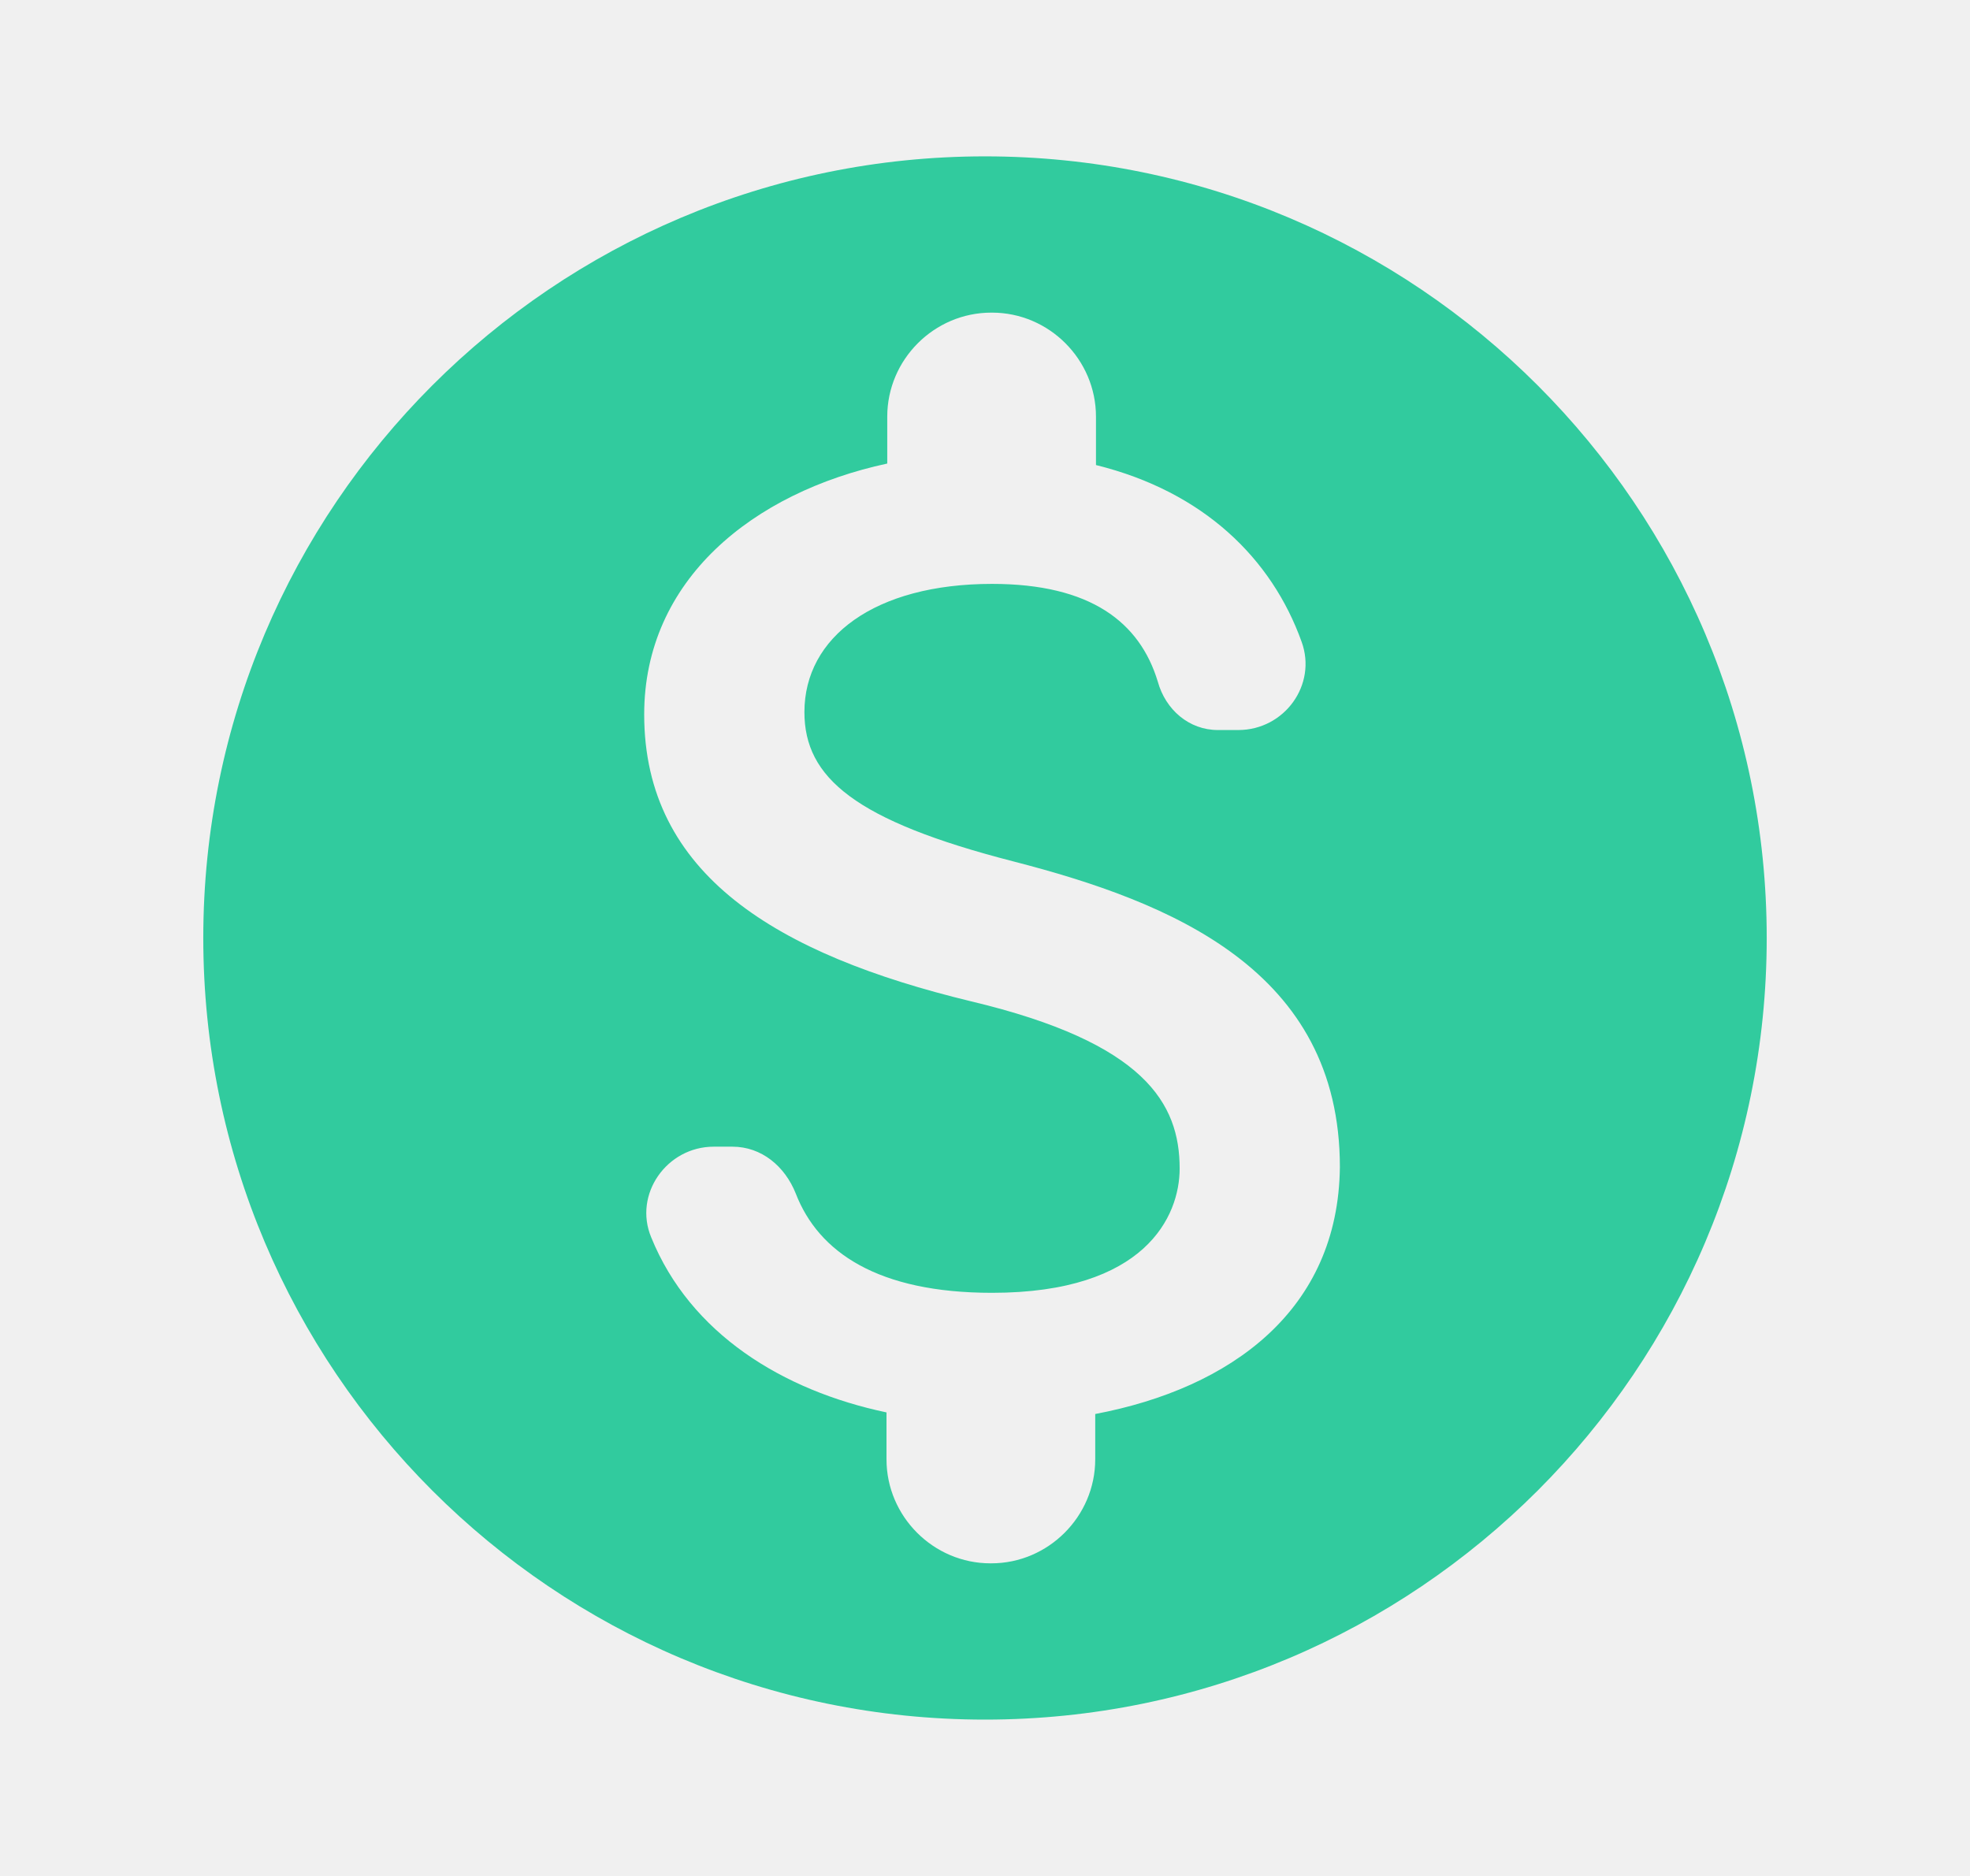
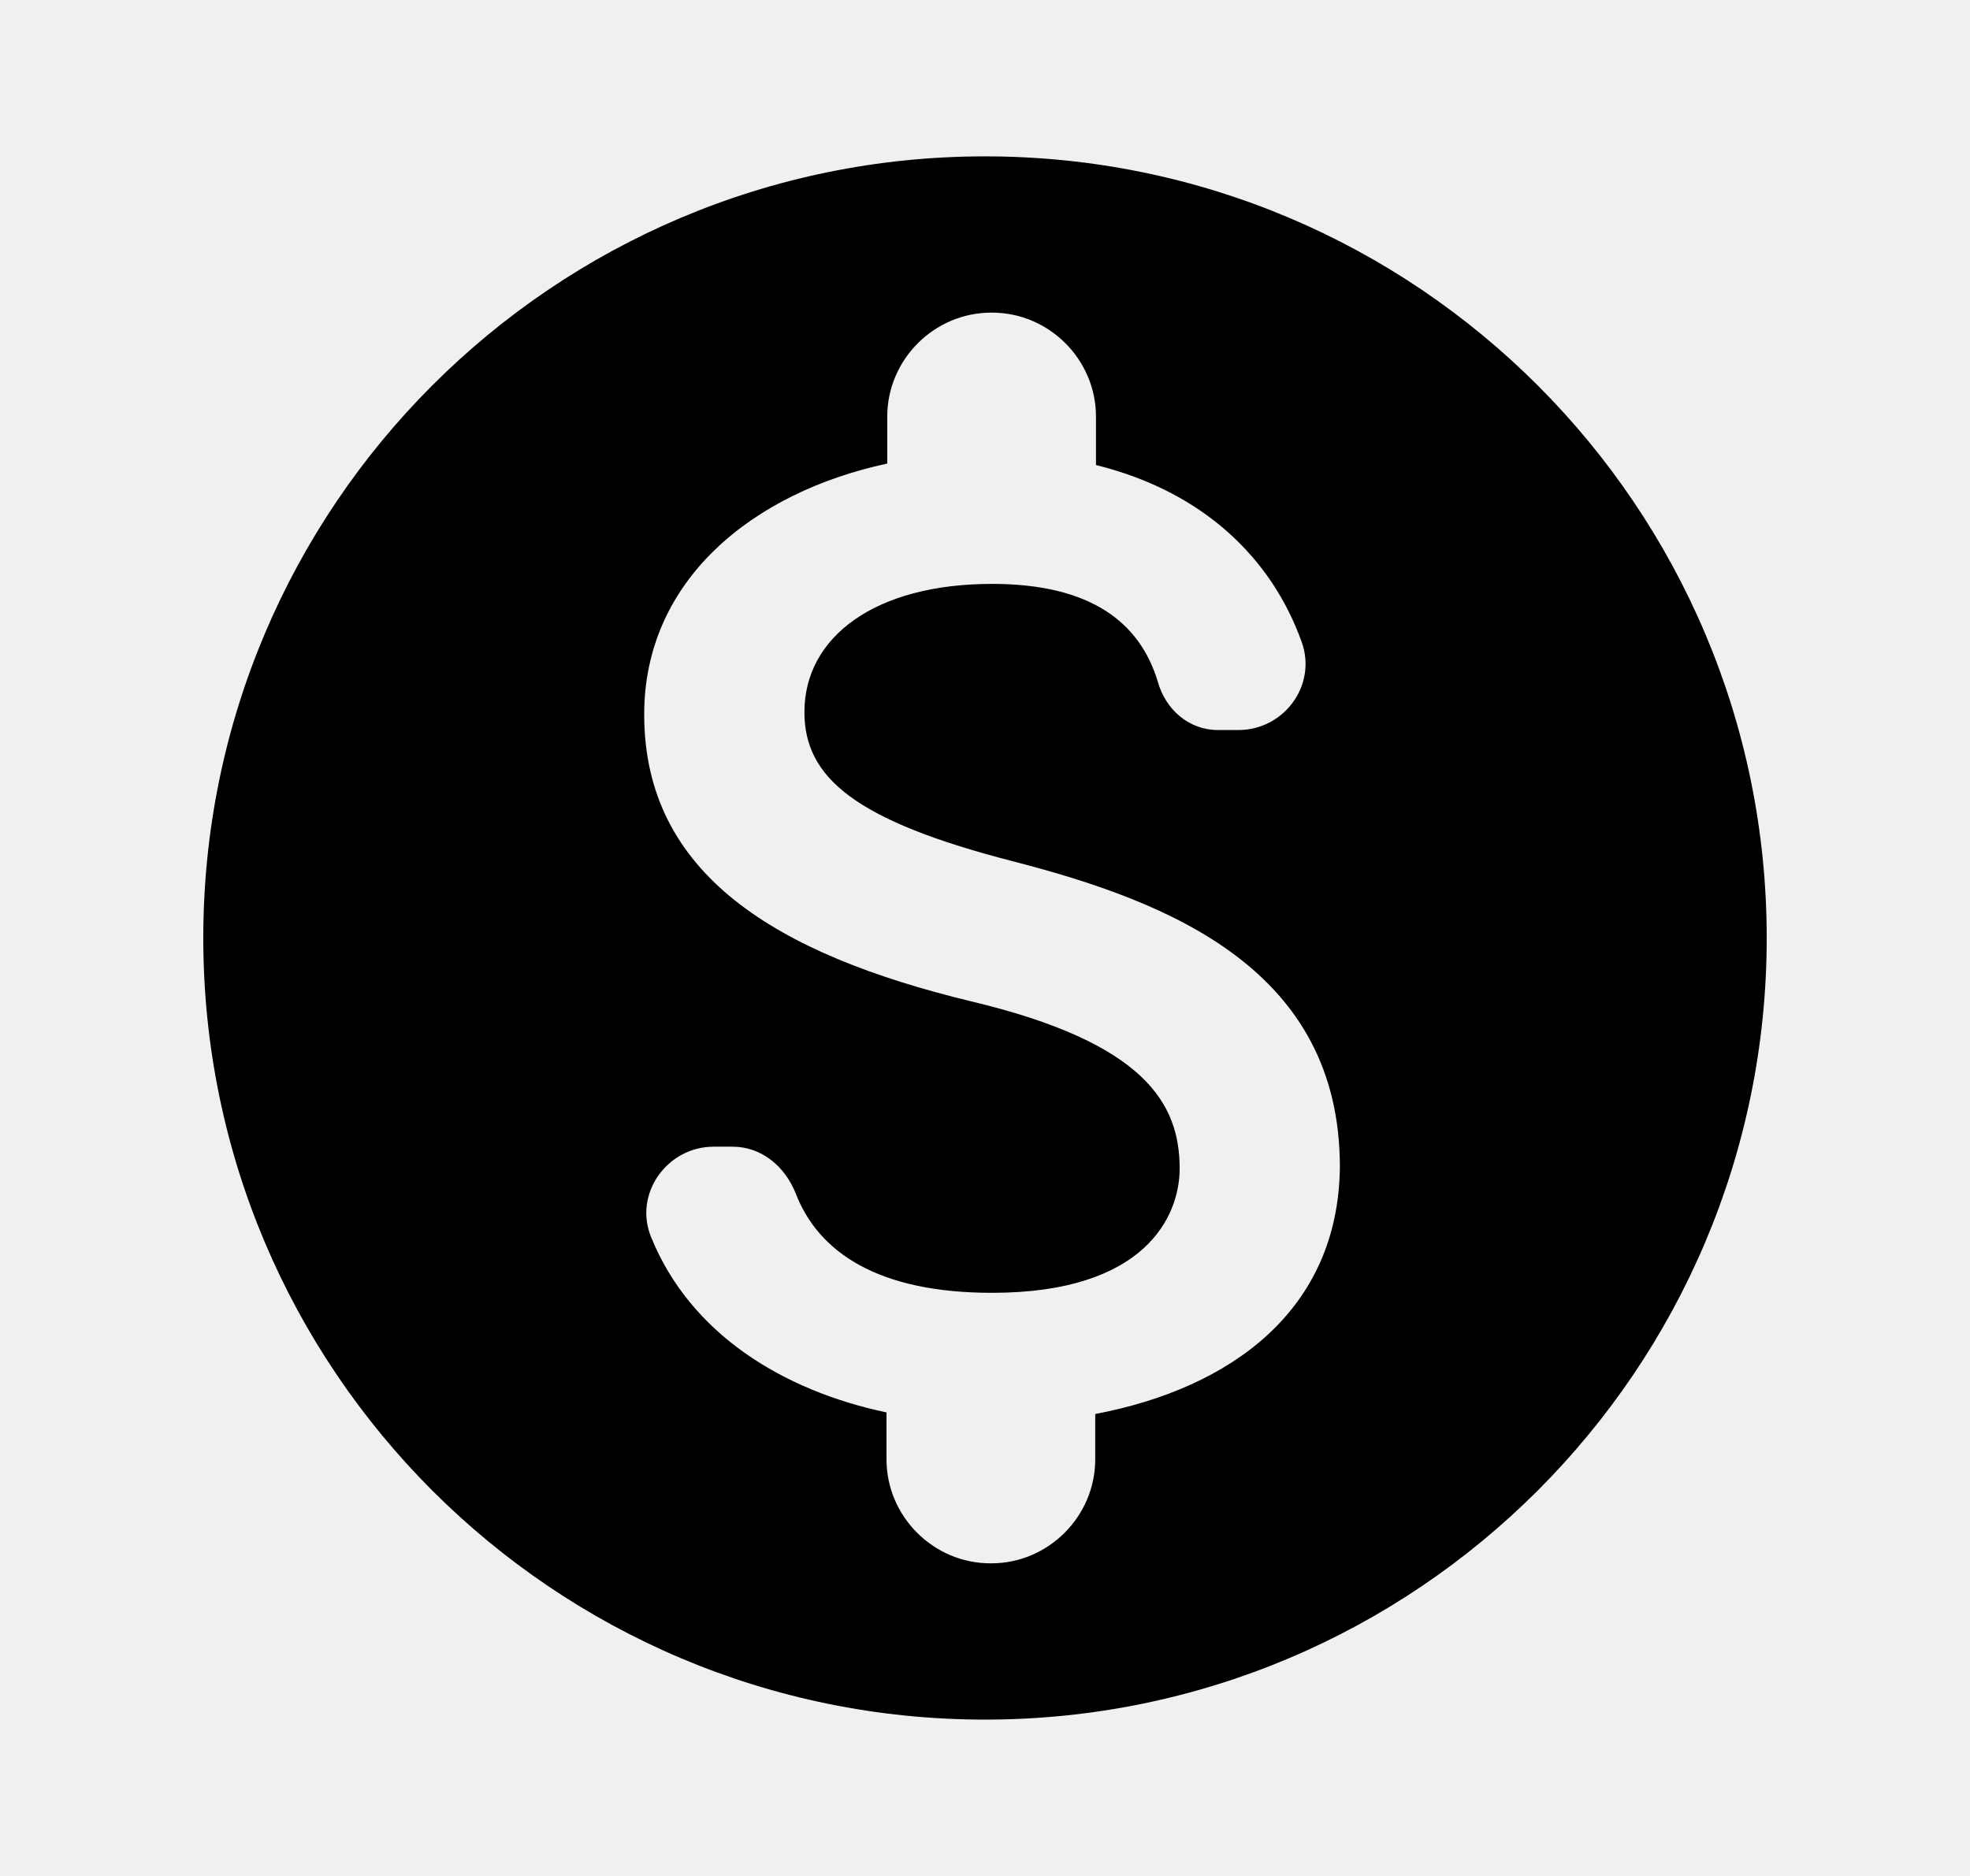
<svg xmlns="http://www.w3.org/2000/svg" width="21" height="20" viewBox="0 0 21 20" fill="none">
  <g clip-path="url(#clip0_1058_51465)">
-     <path d="M10.5 1.667C5.9 1.667 2.167 5.4 2.167 10C2.167 14.6 5.9 18.333 10.5 18.333C15.1 18.333 18.833 14.6 18.833 10C18.833 5.4 15.1 1.667 10.5 1.667ZM11.675 15.075V15.558C11.675 16.167 11.175 16.667 10.567 16.667H10.558C9.95 16.667 9.45 16.167 9.45 15.558L9.45 15.058C8.342 14.825 7.358 14.217 6.942 13.192C6.75 12.733 7.108 12.225 7.608 12.225L7.808 12.225C8.117 12.225 8.367 12.433 8.483 12.725C8.725 13.35 9.358 13.783 10.575 13.783C12.208 13.783 12.575 12.967 12.575 12.458C12.575 11.767 12.208 11.117 10.35 10.675C8.283 10.175 6.867 9.325 6.867 7.617C6.867 6.183 8.025 5.25 9.458 4.942V4.442C9.458 3.833 9.958 3.333 10.567 3.333H10.575C11.183 3.333 11.683 3.833 11.683 4.442V4.958C12.833 5.242 13.558 5.958 13.875 6.842C14.042 7.3 13.692 7.783 13.2 7.783H12.983C12.675 7.783 12.425 7.567 12.342 7.267C12.15 6.633 11.625 6.225 10.575 6.225C9.325 6.225 8.575 6.792 8.575 7.592C8.575 8.292 9.117 8.75 10.8 9.183C12.483 9.617 14.283 10.342 14.283 12.442C14.267 13.967 13.125 14.8 11.675 15.075Z" fill="#31CB9E" />
+     <path d="M10.5 1.667C5.9 1.667 2.167 5.4 2.167 10C2.167 14.6 5.9 18.333 10.5 18.333C15.1 18.333 18.833 14.6 18.833 10C18.833 5.4 15.1 1.667 10.5 1.667ZM11.675 15.075V15.558C11.675 16.167 11.175 16.667 10.567 16.667H10.558C9.95 16.667 9.45 16.167 9.45 15.558L9.45 15.058C8.342 14.825 7.358 14.217 6.942 13.192C6.75 12.733 7.108 12.225 7.608 12.225L7.808 12.225C8.117 12.225 8.367 12.433 8.483 12.725C8.725 13.35 9.358 13.783 10.575 13.783C12.208 13.783 12.575 12.967 12.575 12.458C12.575 11.767 12.208 11.117 10.35 10.675C8.283 10.175 6.867 9.325 6.867 7.617C6.867 6.183 8.025 5.25 9.458 4.942V4.442C9.458 3.833 9.958 3.333 10.567 3.333H10.575C11.183 3.333 11.683 3.833 11.683 4.442V4.958C12.833 5.242 13.558 5.958 13.875 6.842C14.042 7.3 13.692 7.783 13.2 7.783H12.983C12.675 7.783 12.425 7.567 12.342 7.267C12.15 6.633 11.625 6.225 10.575 6.225C9.325 6.225 8.575 6.792 8.575 7.592C8.575 8.292 9.117 8.75 10.8 9.183C12.483 9.617 14.283 10.342 14.283 12.442C14.267 13.967 13.125 14.8 11.675 15.075Z" fill="currentcolor" />
  </g>
  <defs>
    <clipPath id="clip0_1058_51465">
      <rect width="20" height="20" fill="white" transform="translate(0.5)" />
    </clipPath>
  </defs>
</svg>
